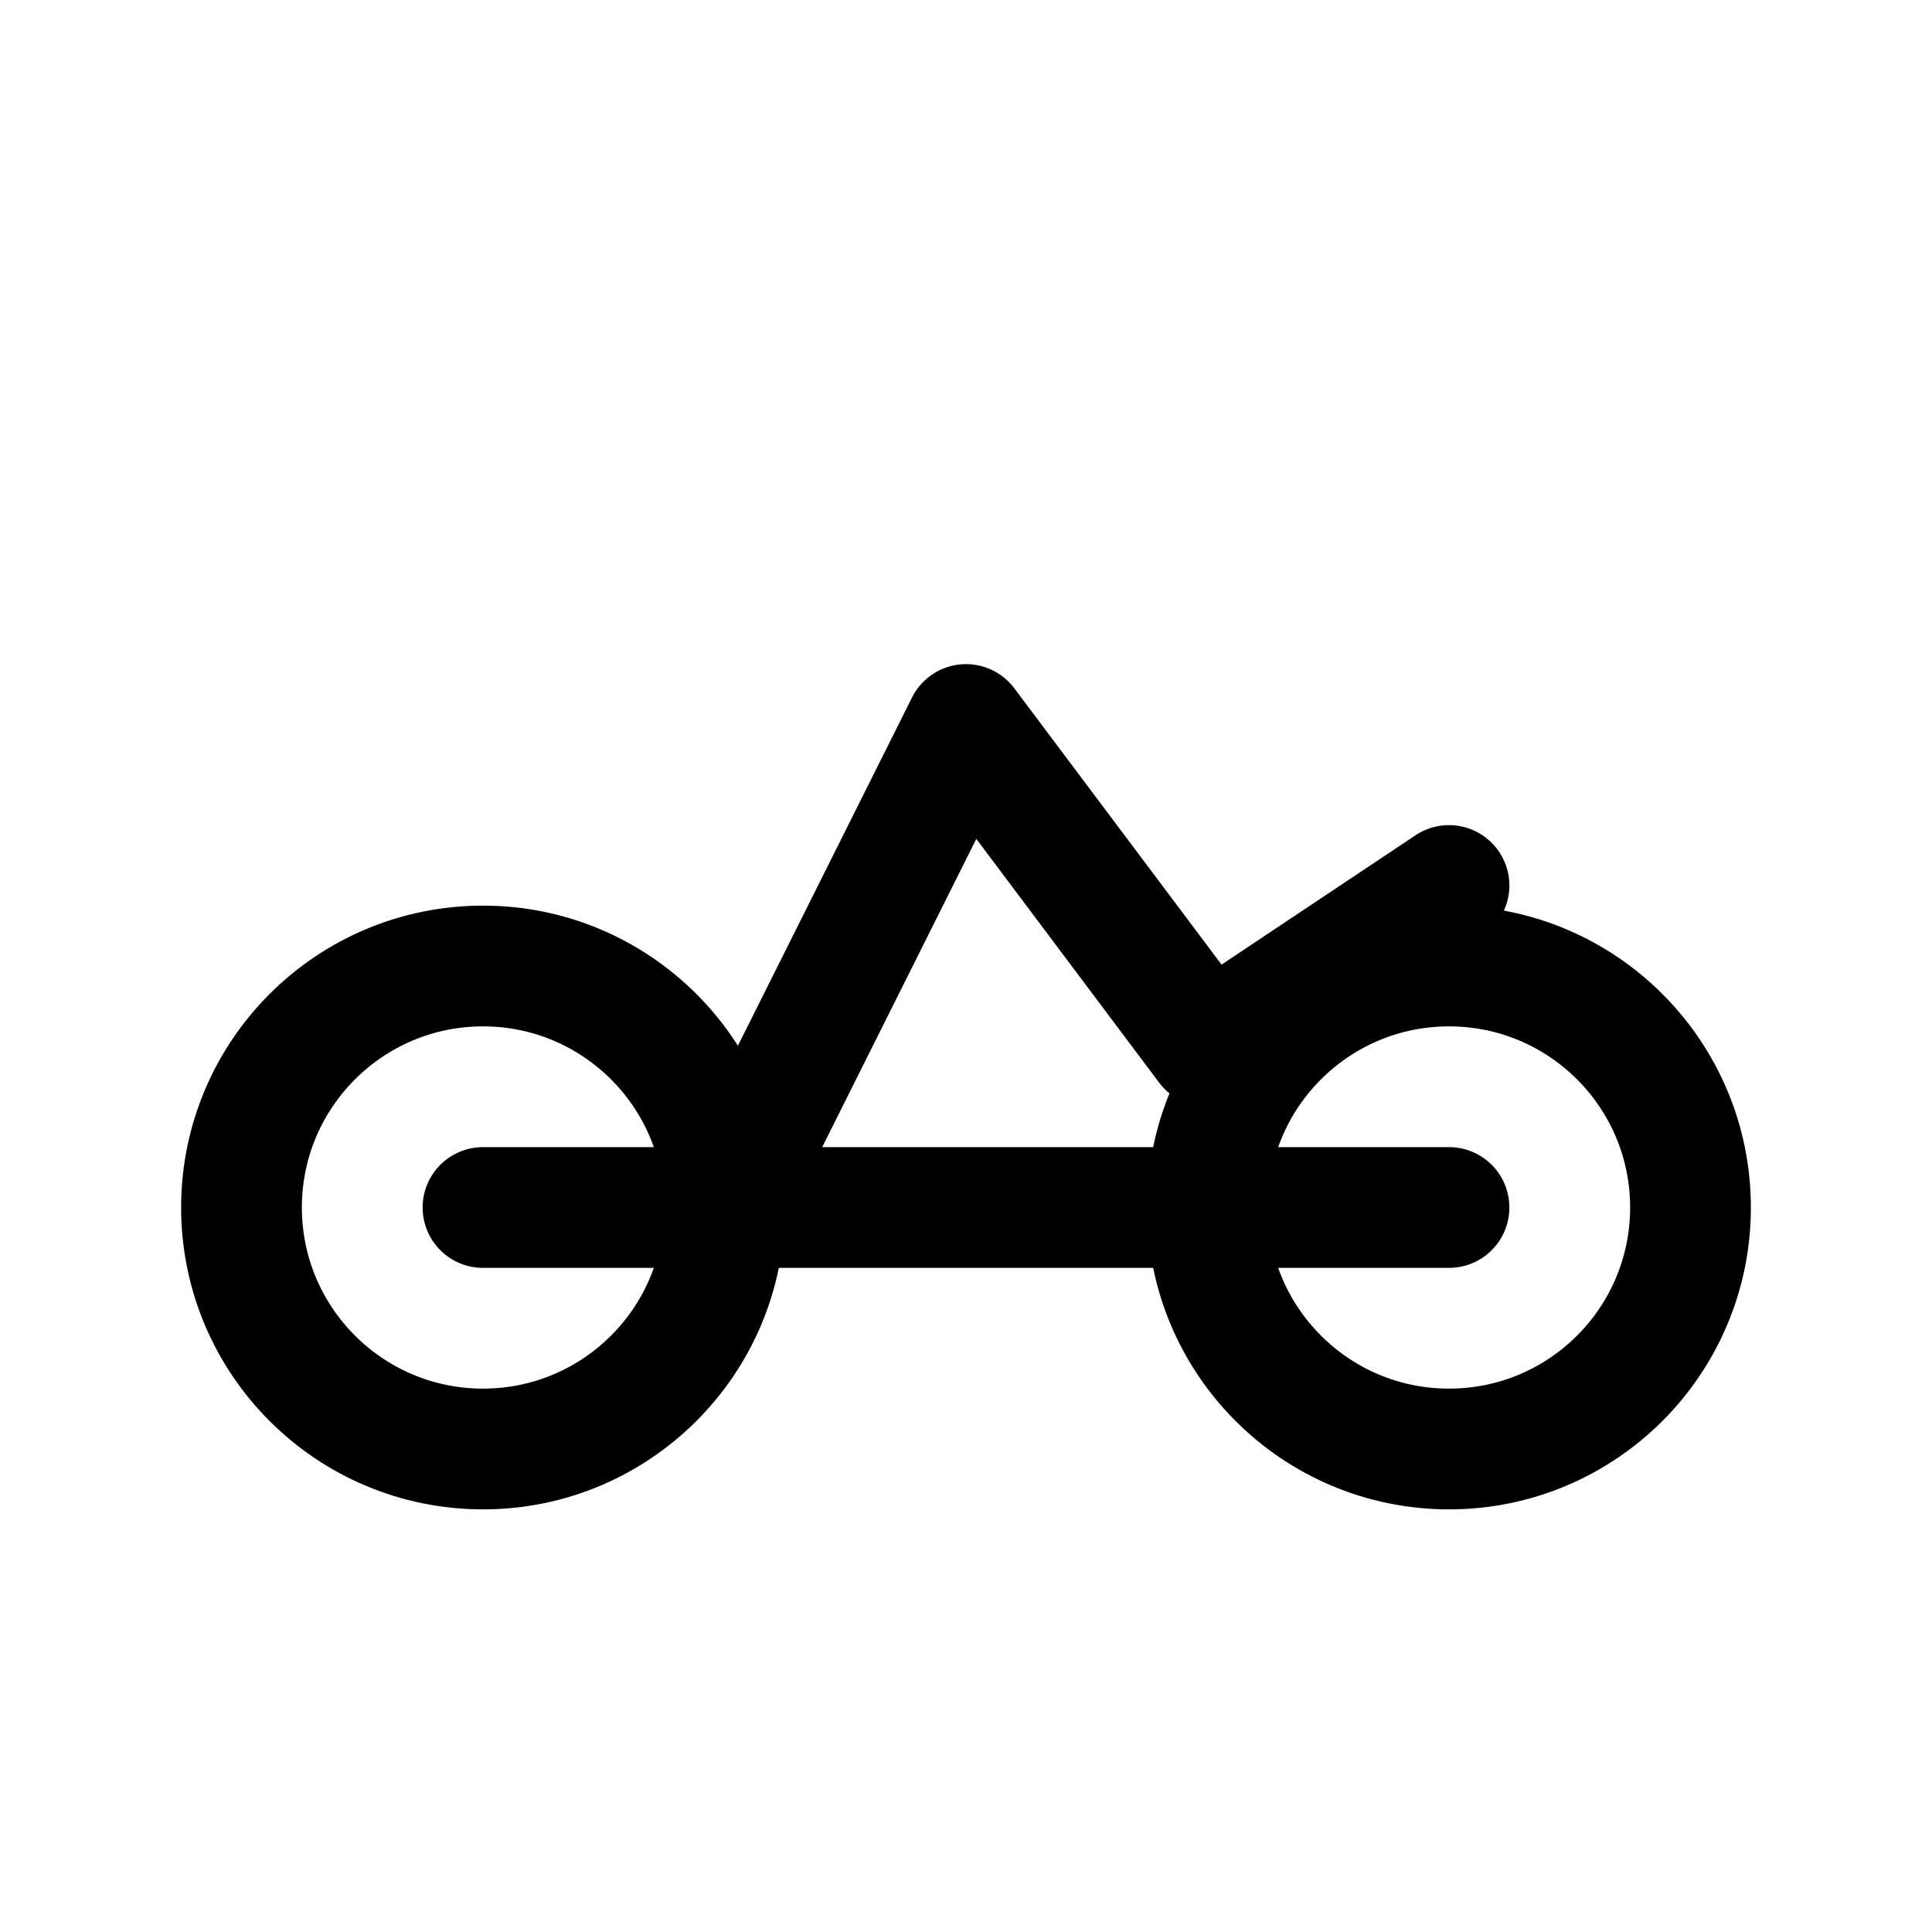
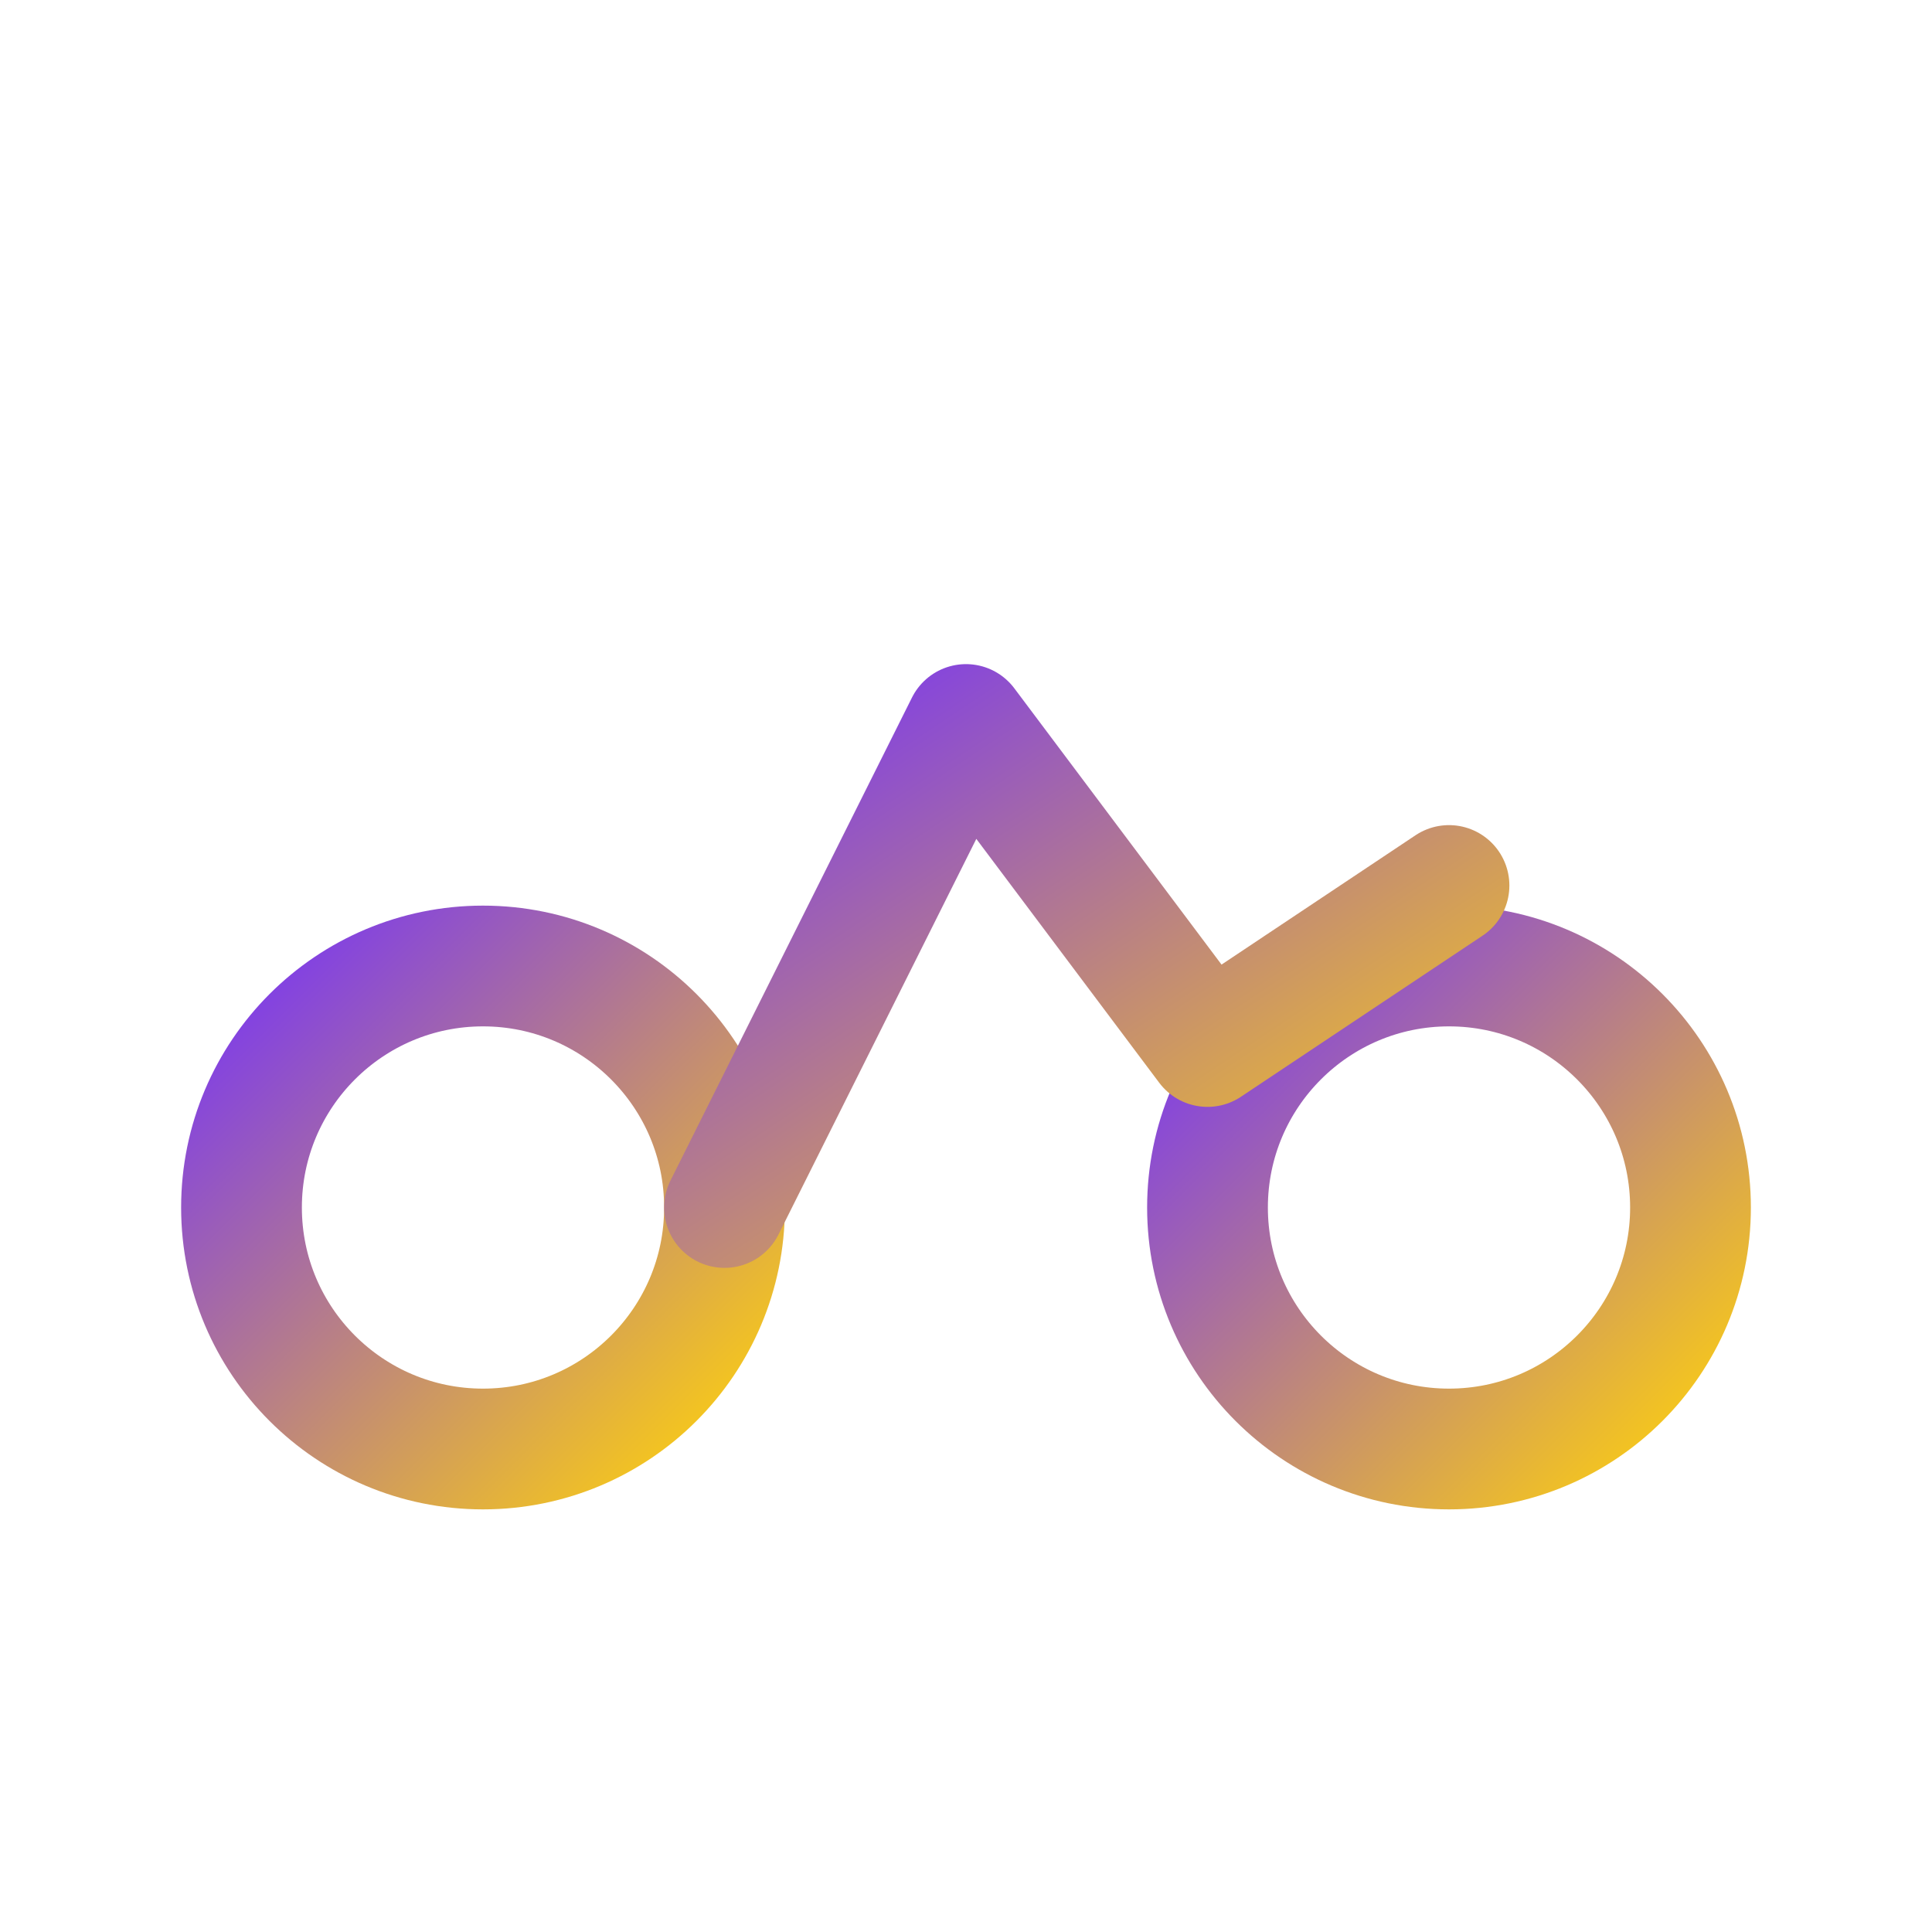
- <svg xmlns="http://www.w3.org/2000/svg" viewBox="0 0 24 24" fill="none" stroke="currentColor" stroke-width="1.5" stroke-linecap="round" stroke-linejoin="round">
+ <svg xmlns="http://www.w3.org/2000/svg" viewBox="0 0 24 24" fill="none" stroke="url(#g)" stroke-width="1.5" stroke-linecap="round" stroke-linejoin="round">
+   <defs>
+     <linearGradient id="g" x1="0%" y1="0%" x2="100%" y2="100%">
+       <stop offset="0%" stop-color="#7C3AED" />
+       <stop offset="100%" stop-color="#FACC15" />
+     </linearGradient>
+   </defs>
  <circle cx="6" cy="15" r="3" />
  <circle cx="18" cy="15" r="3" />
  <path d="M9 15l3-6 3 4 3-2" />
  <path d="M6 15h12" />
</svg>
